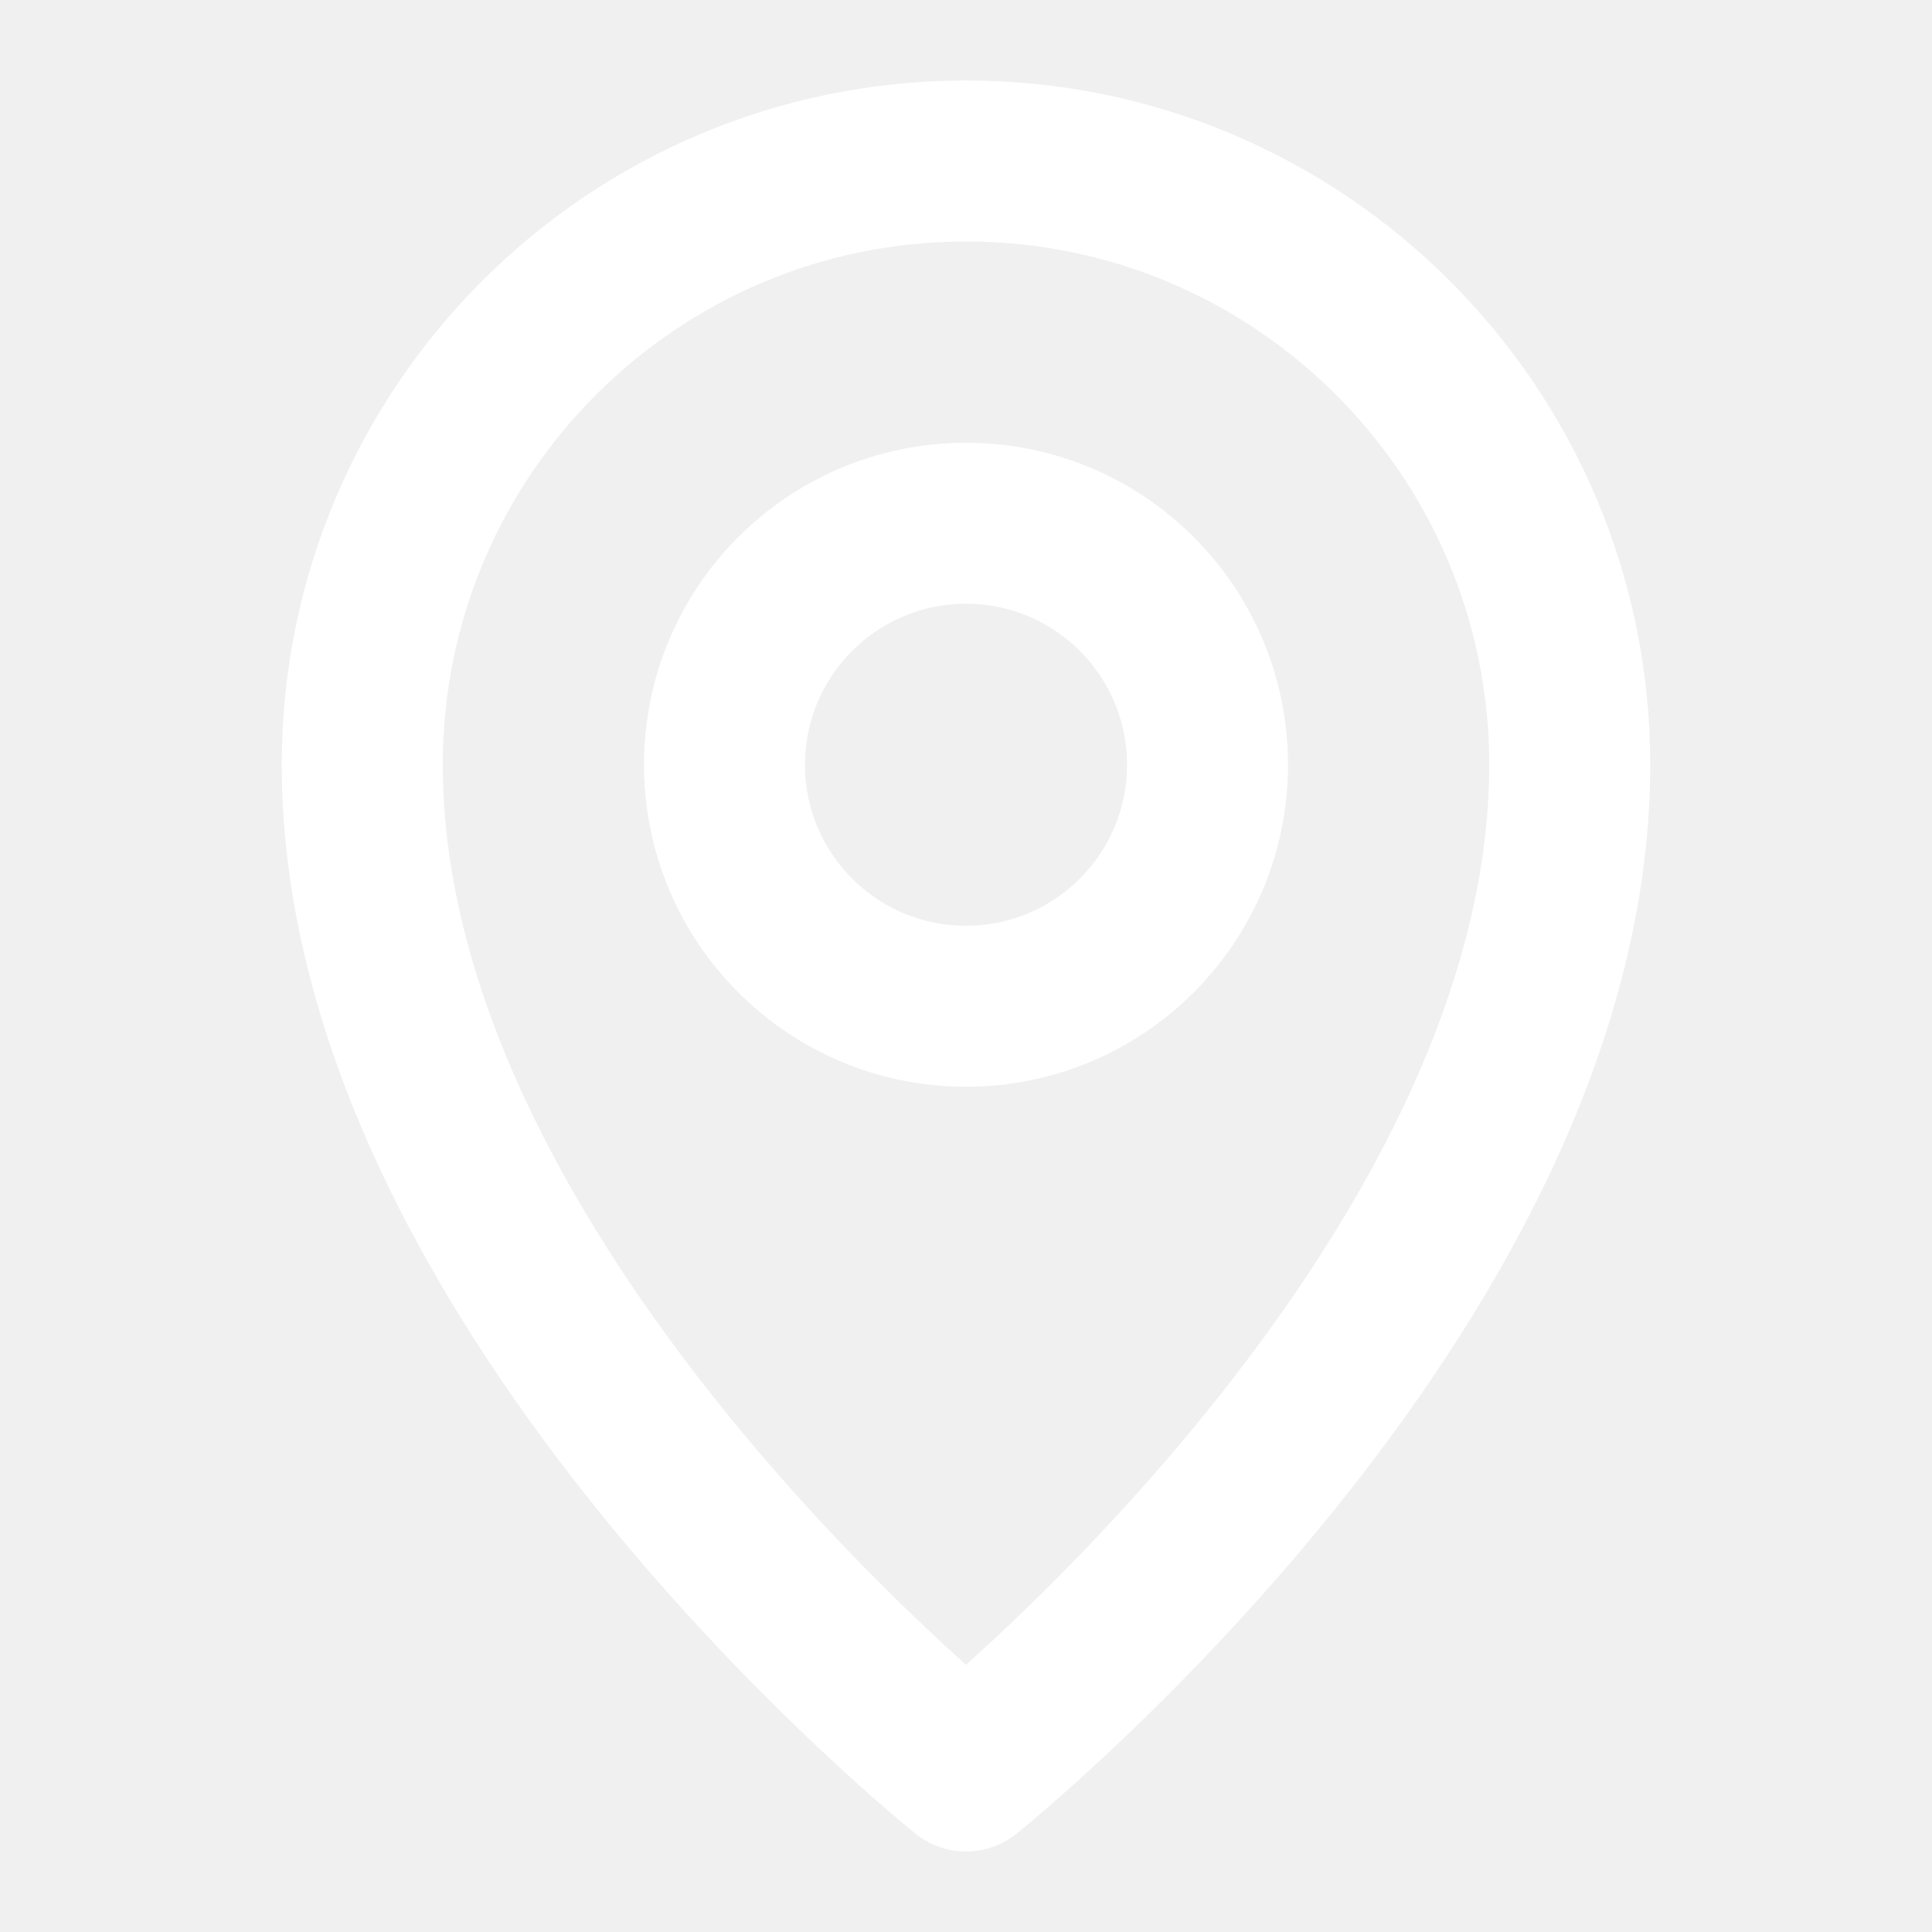
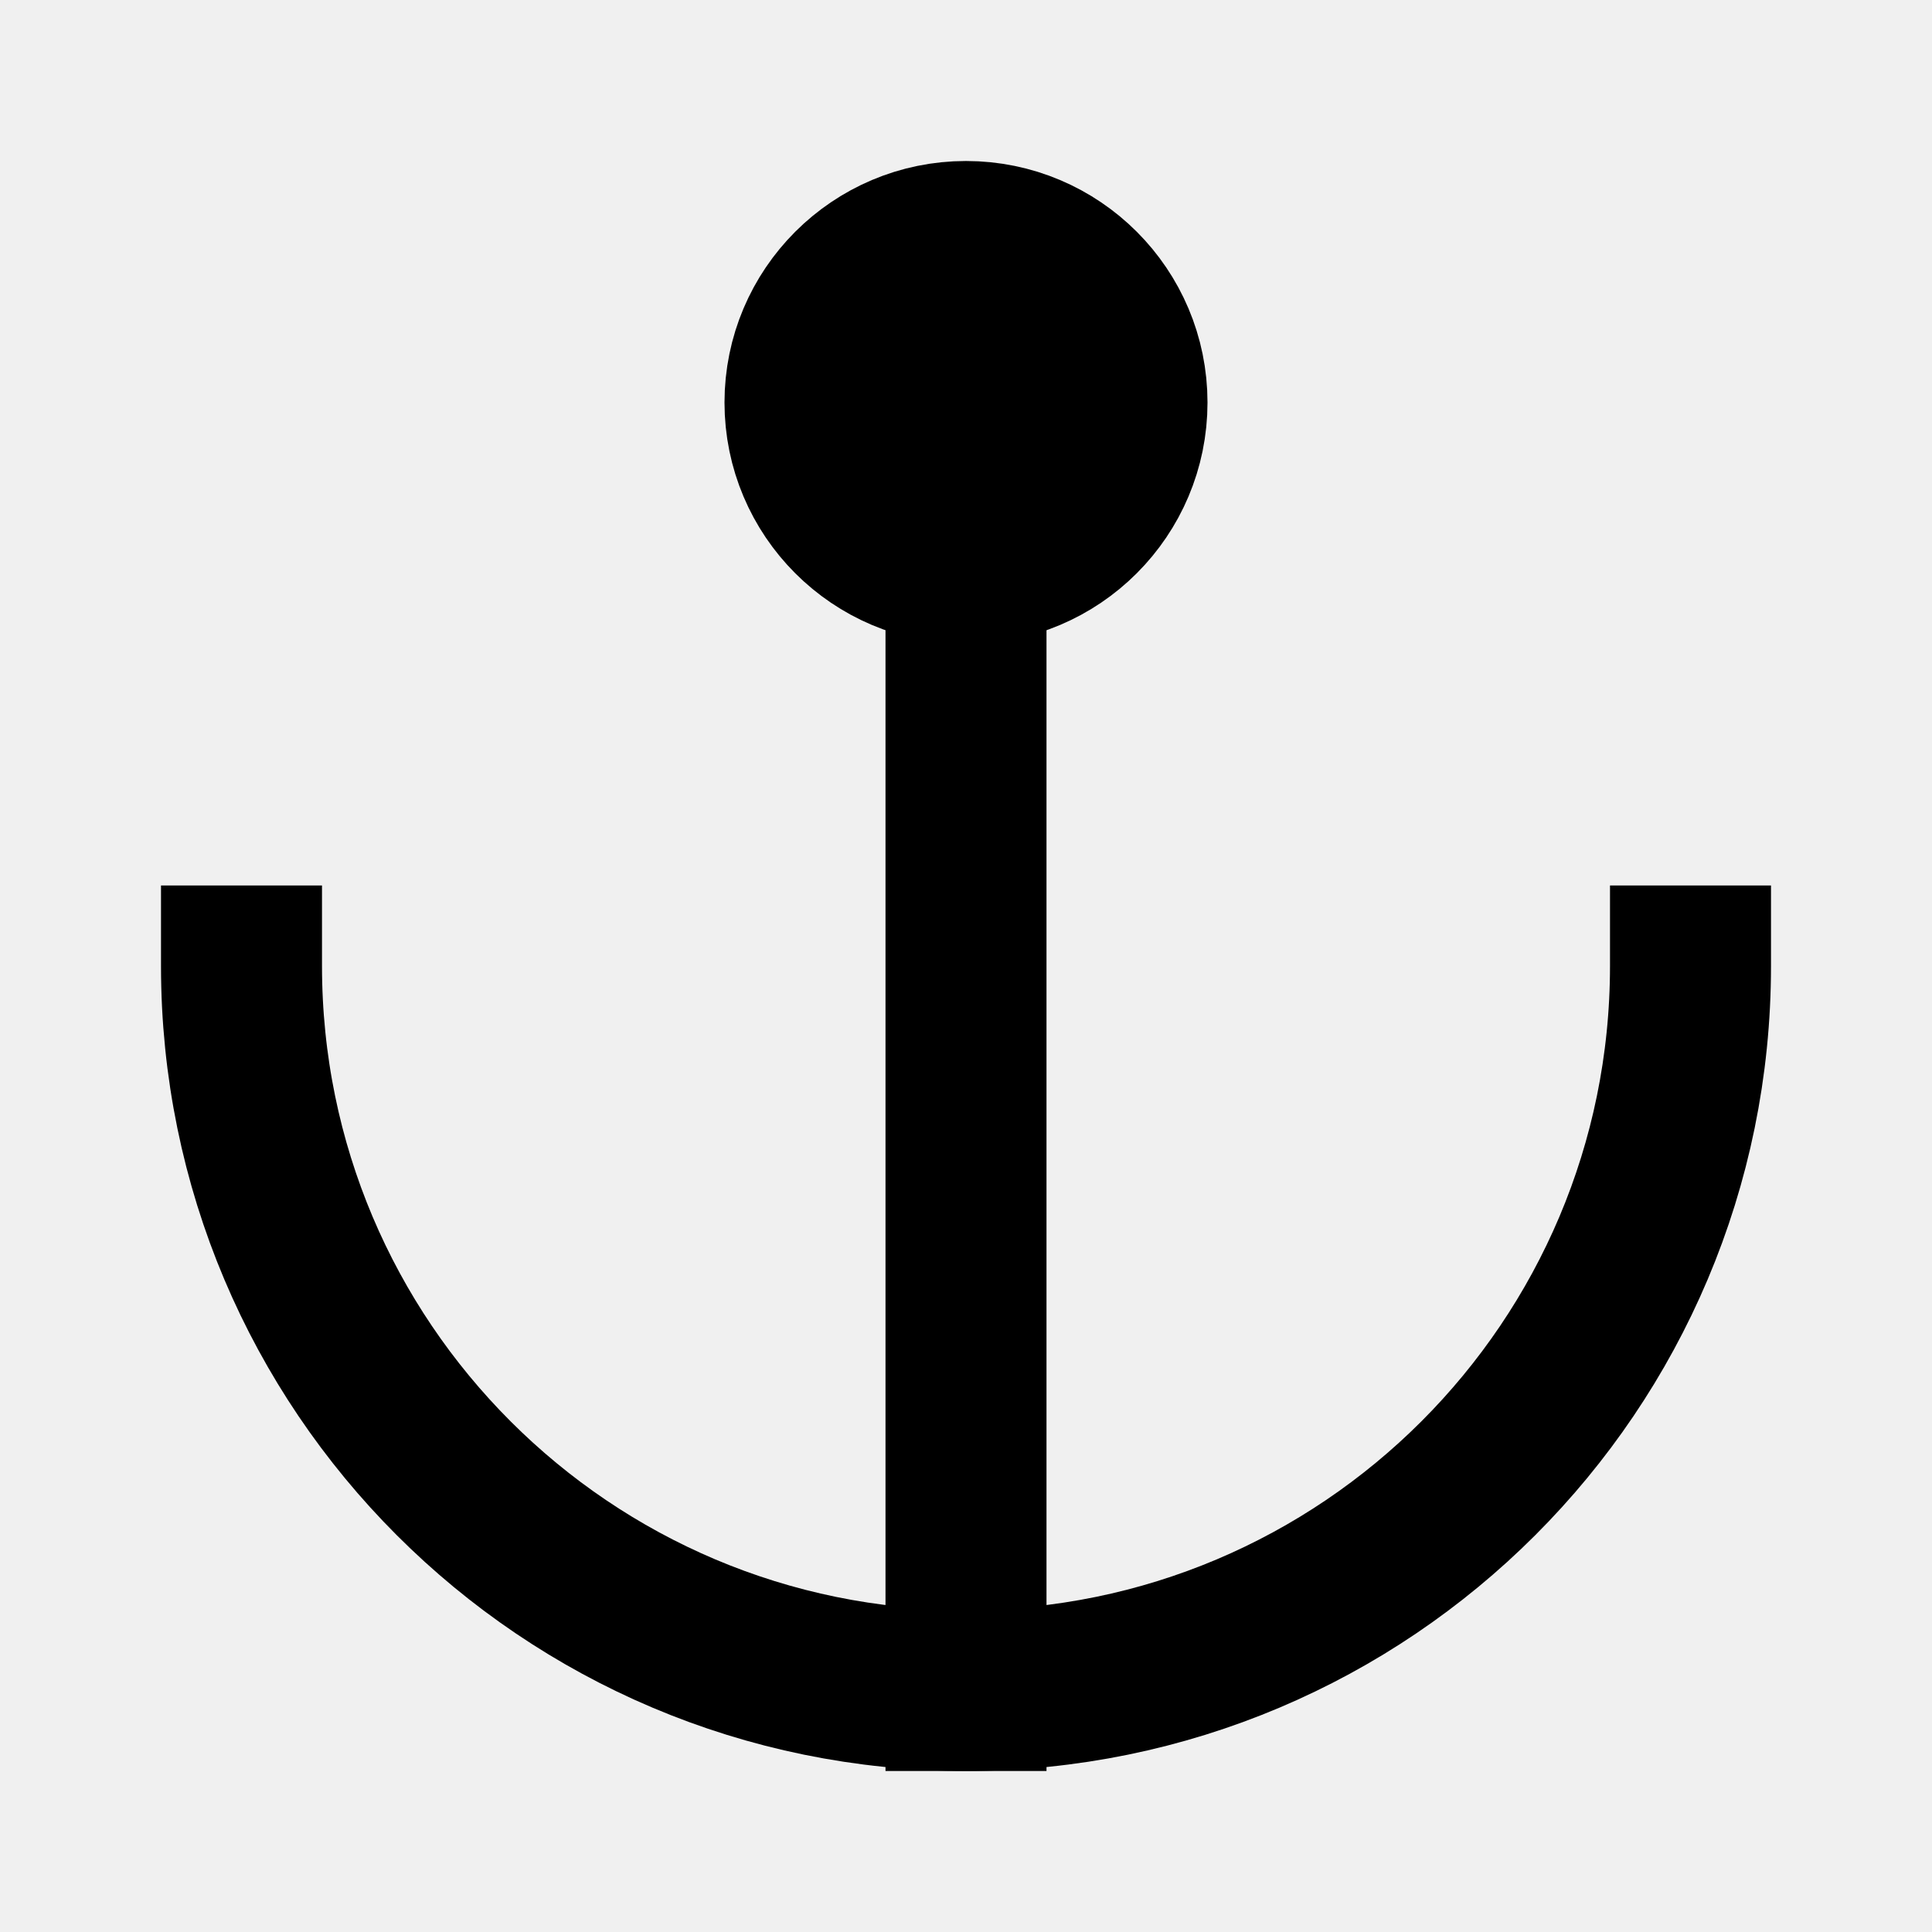
- <svg xmlns="http://www.w3.org/2000/svg" fill="none" viewBox="0 0 48 48">
-   <path fill-opacity=".01" fill="#fff" d="M0 0h48v48H0z" />
-   <path stroke-linejoin="round" stroke-width="4" stroke="#fff" d="M24 44s15-12 15-25c0-8.284-6.716-15-15-15-8.284 0-15 6.716-15 15 0 13 15 25 15 25Z" />
-   <path stroke-linejoin="round" stroke-width="4" stroke="#fff" d="M24 25a6 6 0 1 0 0-12 6 6 0 0 0 0 12Z" />
+ <svg xmlns="http://www.w3.org/2000/svg" width="26" height="26" viewBox="0 0 48 48" fill="none">
+   <path d="M6 24C6 33.941 14.059 42 24 42C33.941 42 42 33.941 42 24" stroke="#000000" stroke-width="4" stroke-linecap="square" stroke-linejoin="round" />
+   <path d="M24 14L24 42" stroke="#000000" stroke-width="4" stroke-linecap="square" stroke-linejoin="round" />
+   <circle cx="24" cy="10" r="4" fill="#000000" stroke="#000000" stroke-width="4" stroke-linecap="square" stroke-linejoin="round" />
</svg>
